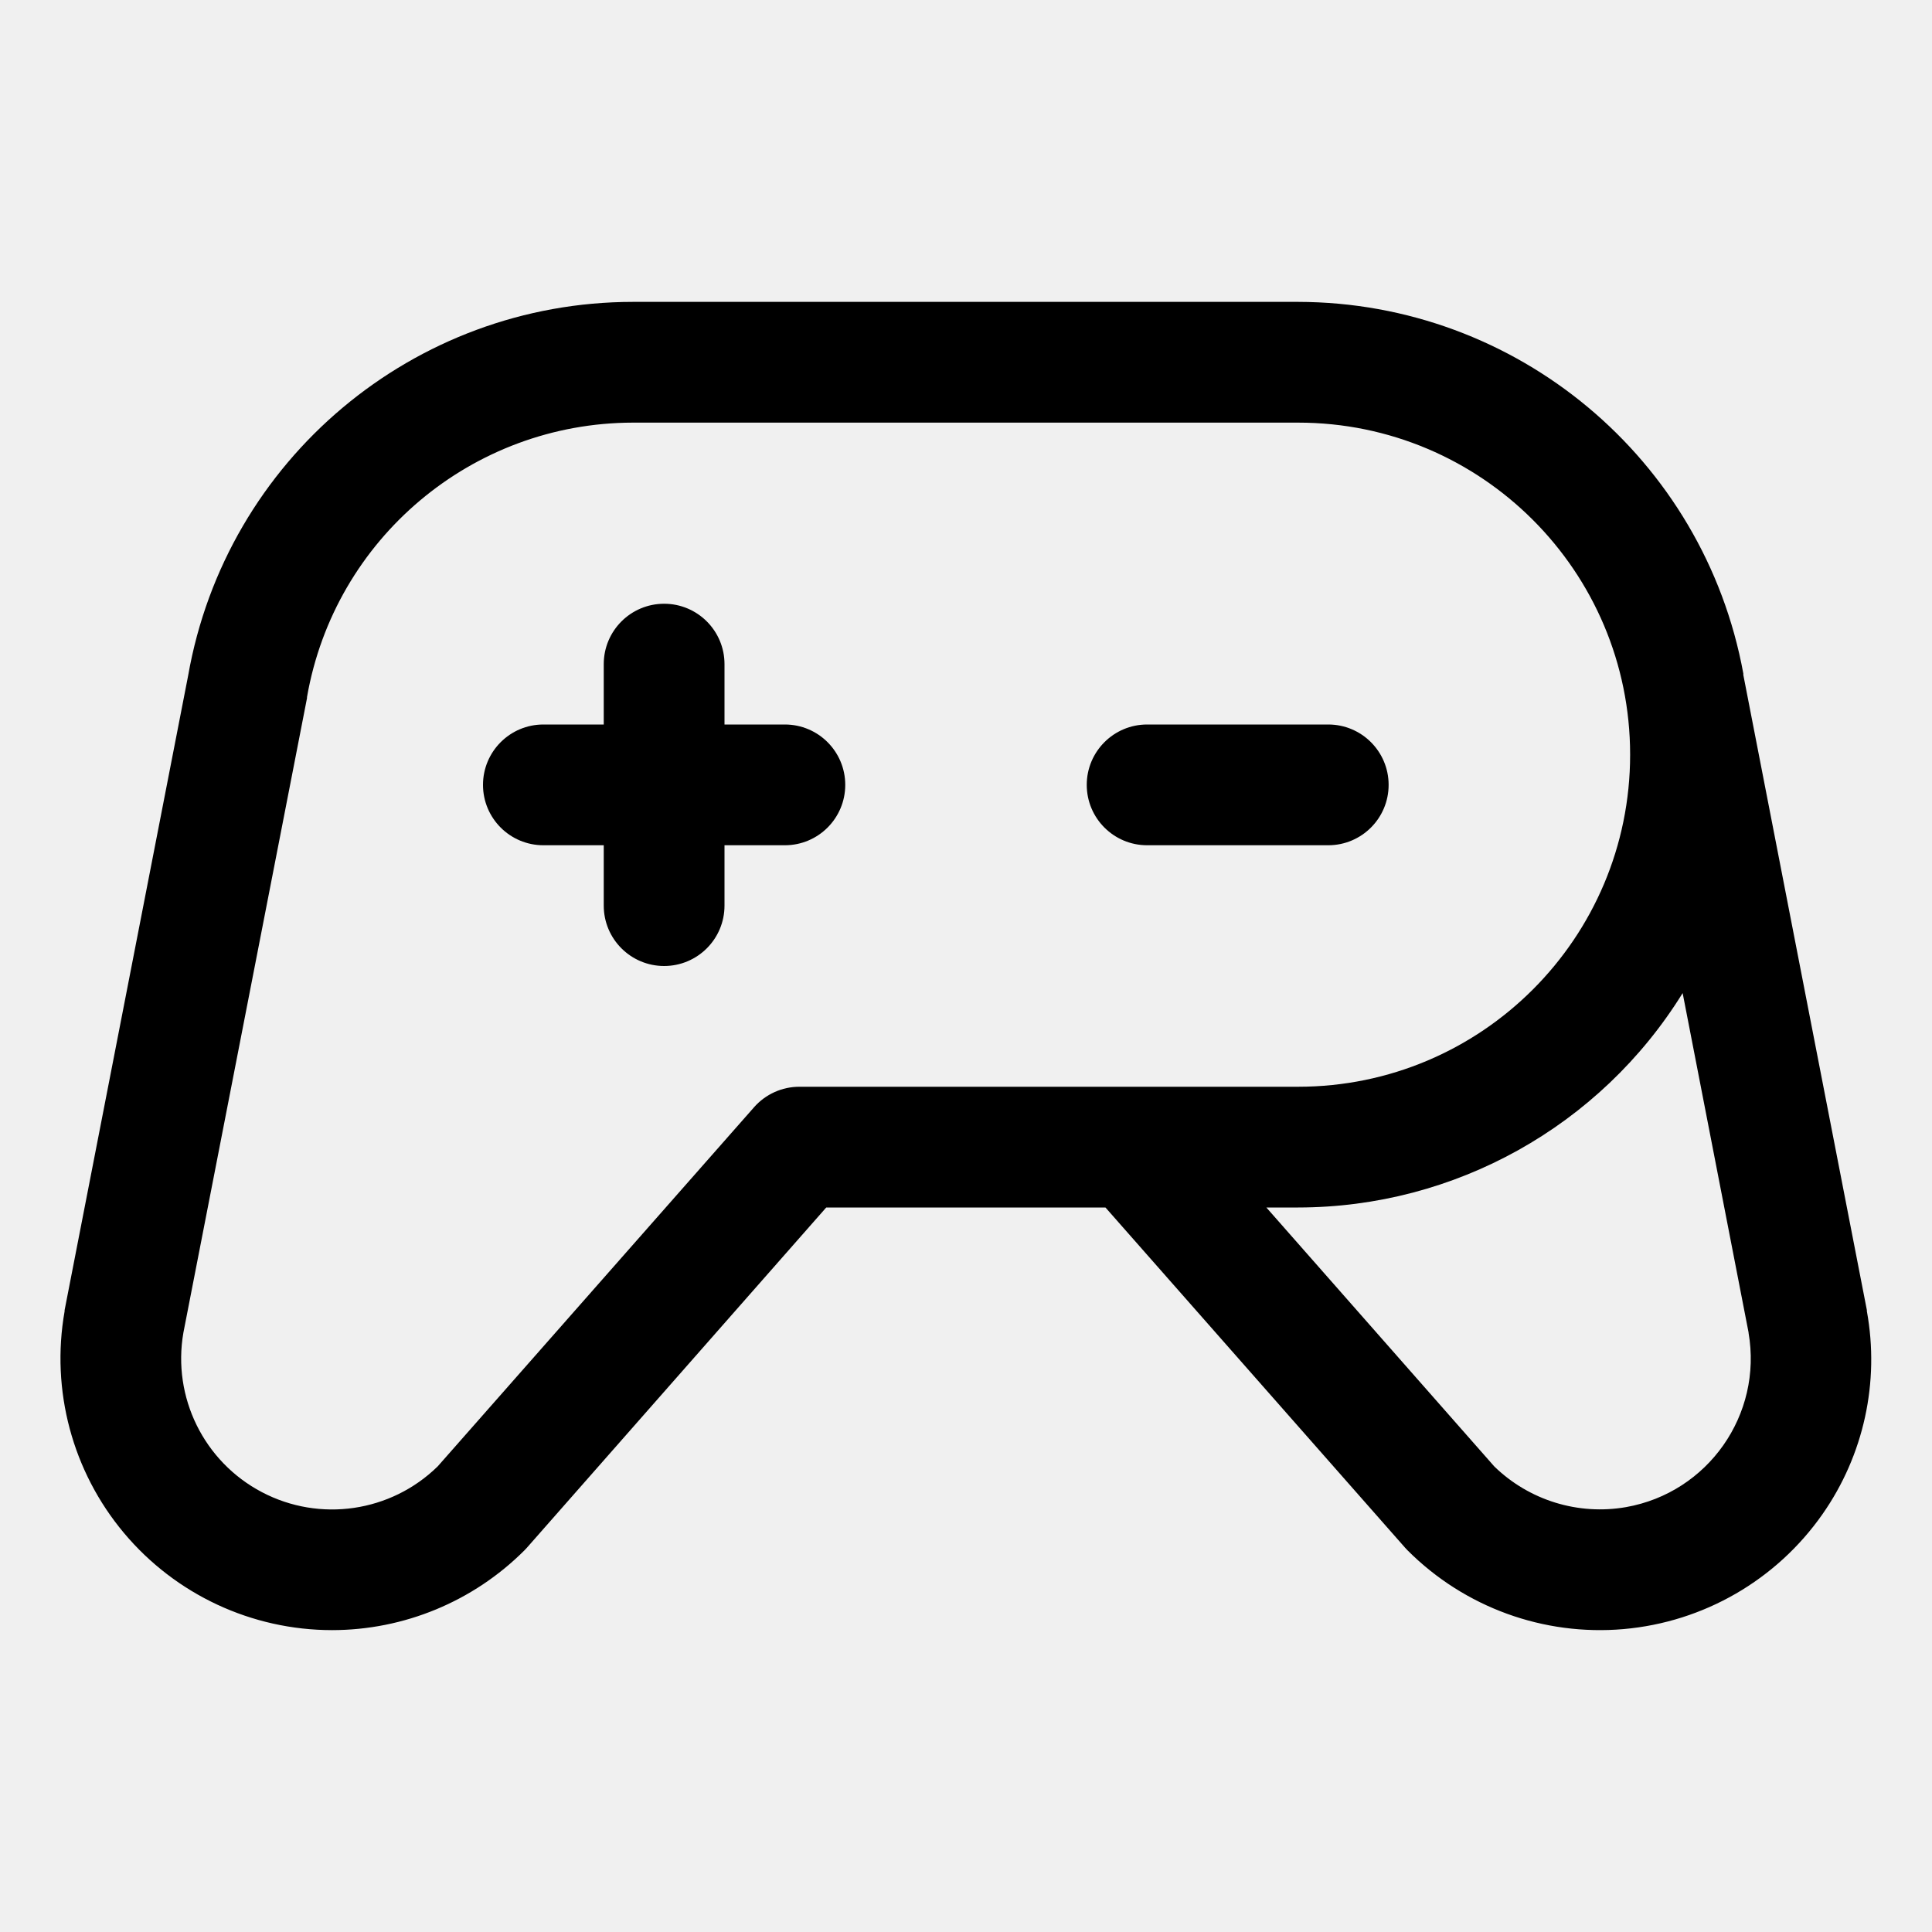
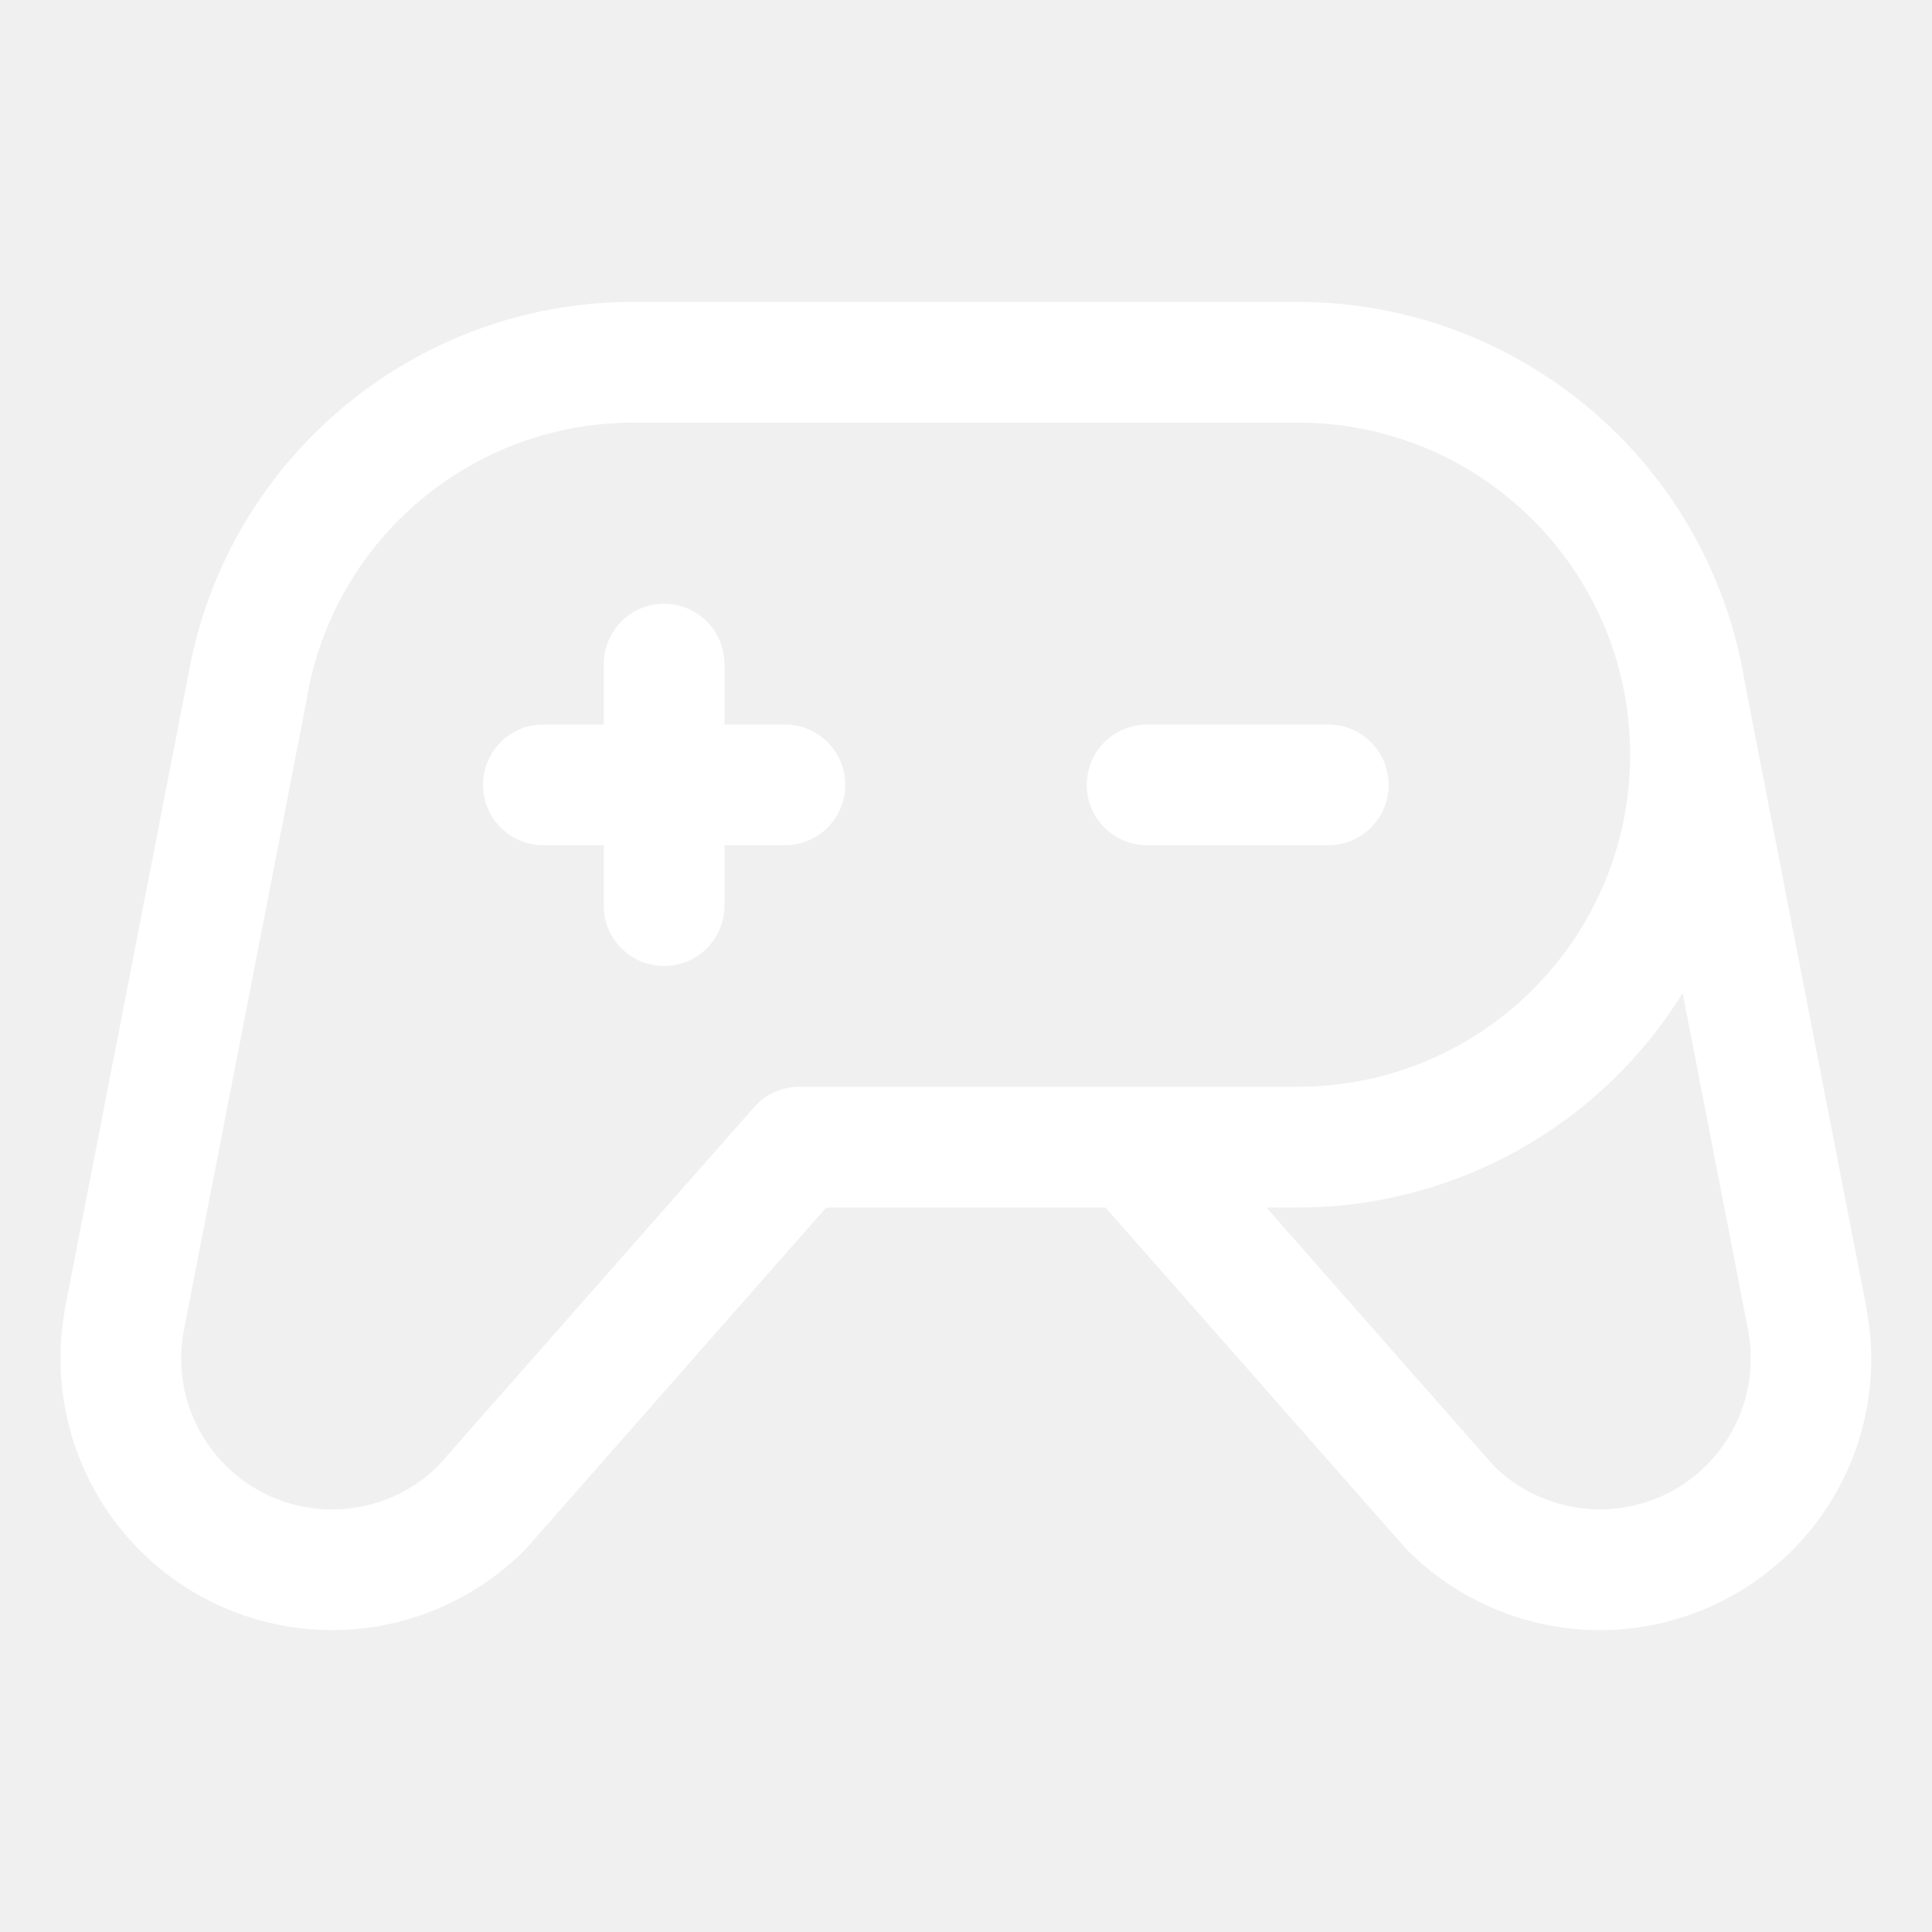
- <svg xmlns="http://www.w3.org/2000/svg" fill="#000000" viewBox="0 0 256 256">
+ <svg xmlns="http://www.w3.org/2000/svg" fill="#ffffff" viewBox="0 0 256 256">
  <path d="M176,112H152a8,8,0,0,1,0-16h24a8,8,0,0,1,0,16ZM104,96H96V88a8,8,0,0,0-16,0v8H72a8,8,0,0,0,0,16h8v8a8,8,0,0,0,16,0v-8h8a8,8,0,0,0,0-16ZM241.48,200.65a36,36,0,0,1-54.94,4.81c-.12-.12-.24-.24-.35-.37L146.48,160h-37L69.81,205.09l-.35.37A36.08,36.08,0,0,1,44,216,36,36,0,0,1,8.56,173.75a.68.68,0,0,1,0-.14L24.93,89.52A59.88,59.88,0,0,1,83.89,40H172a60.08,60.08,0,0,1,59,49.25c0,.06,0,.12,0,.18l16.37,84.17a.68.68,0,0,1,0,.14A35.74,35.74,0,0,1,241.48,200.65ZM172,144a44,44,0,0,0,0-88H83.89A43.9,43.9,0,0,0,40.68,92.37l0,.13L24.3,176.59A20,20,0,0,0,58,194.3l41.92-47.59a8,8,0,0,1,6-2.71Zm59.7,32.59-8.74-45A60,60,0,0,1,172,160h-4.2L198,194.31a20.09,20.09,0,0,0,17.46,5.39,20,20,0,0,0,16.23-23.11Z" />
</svg>
